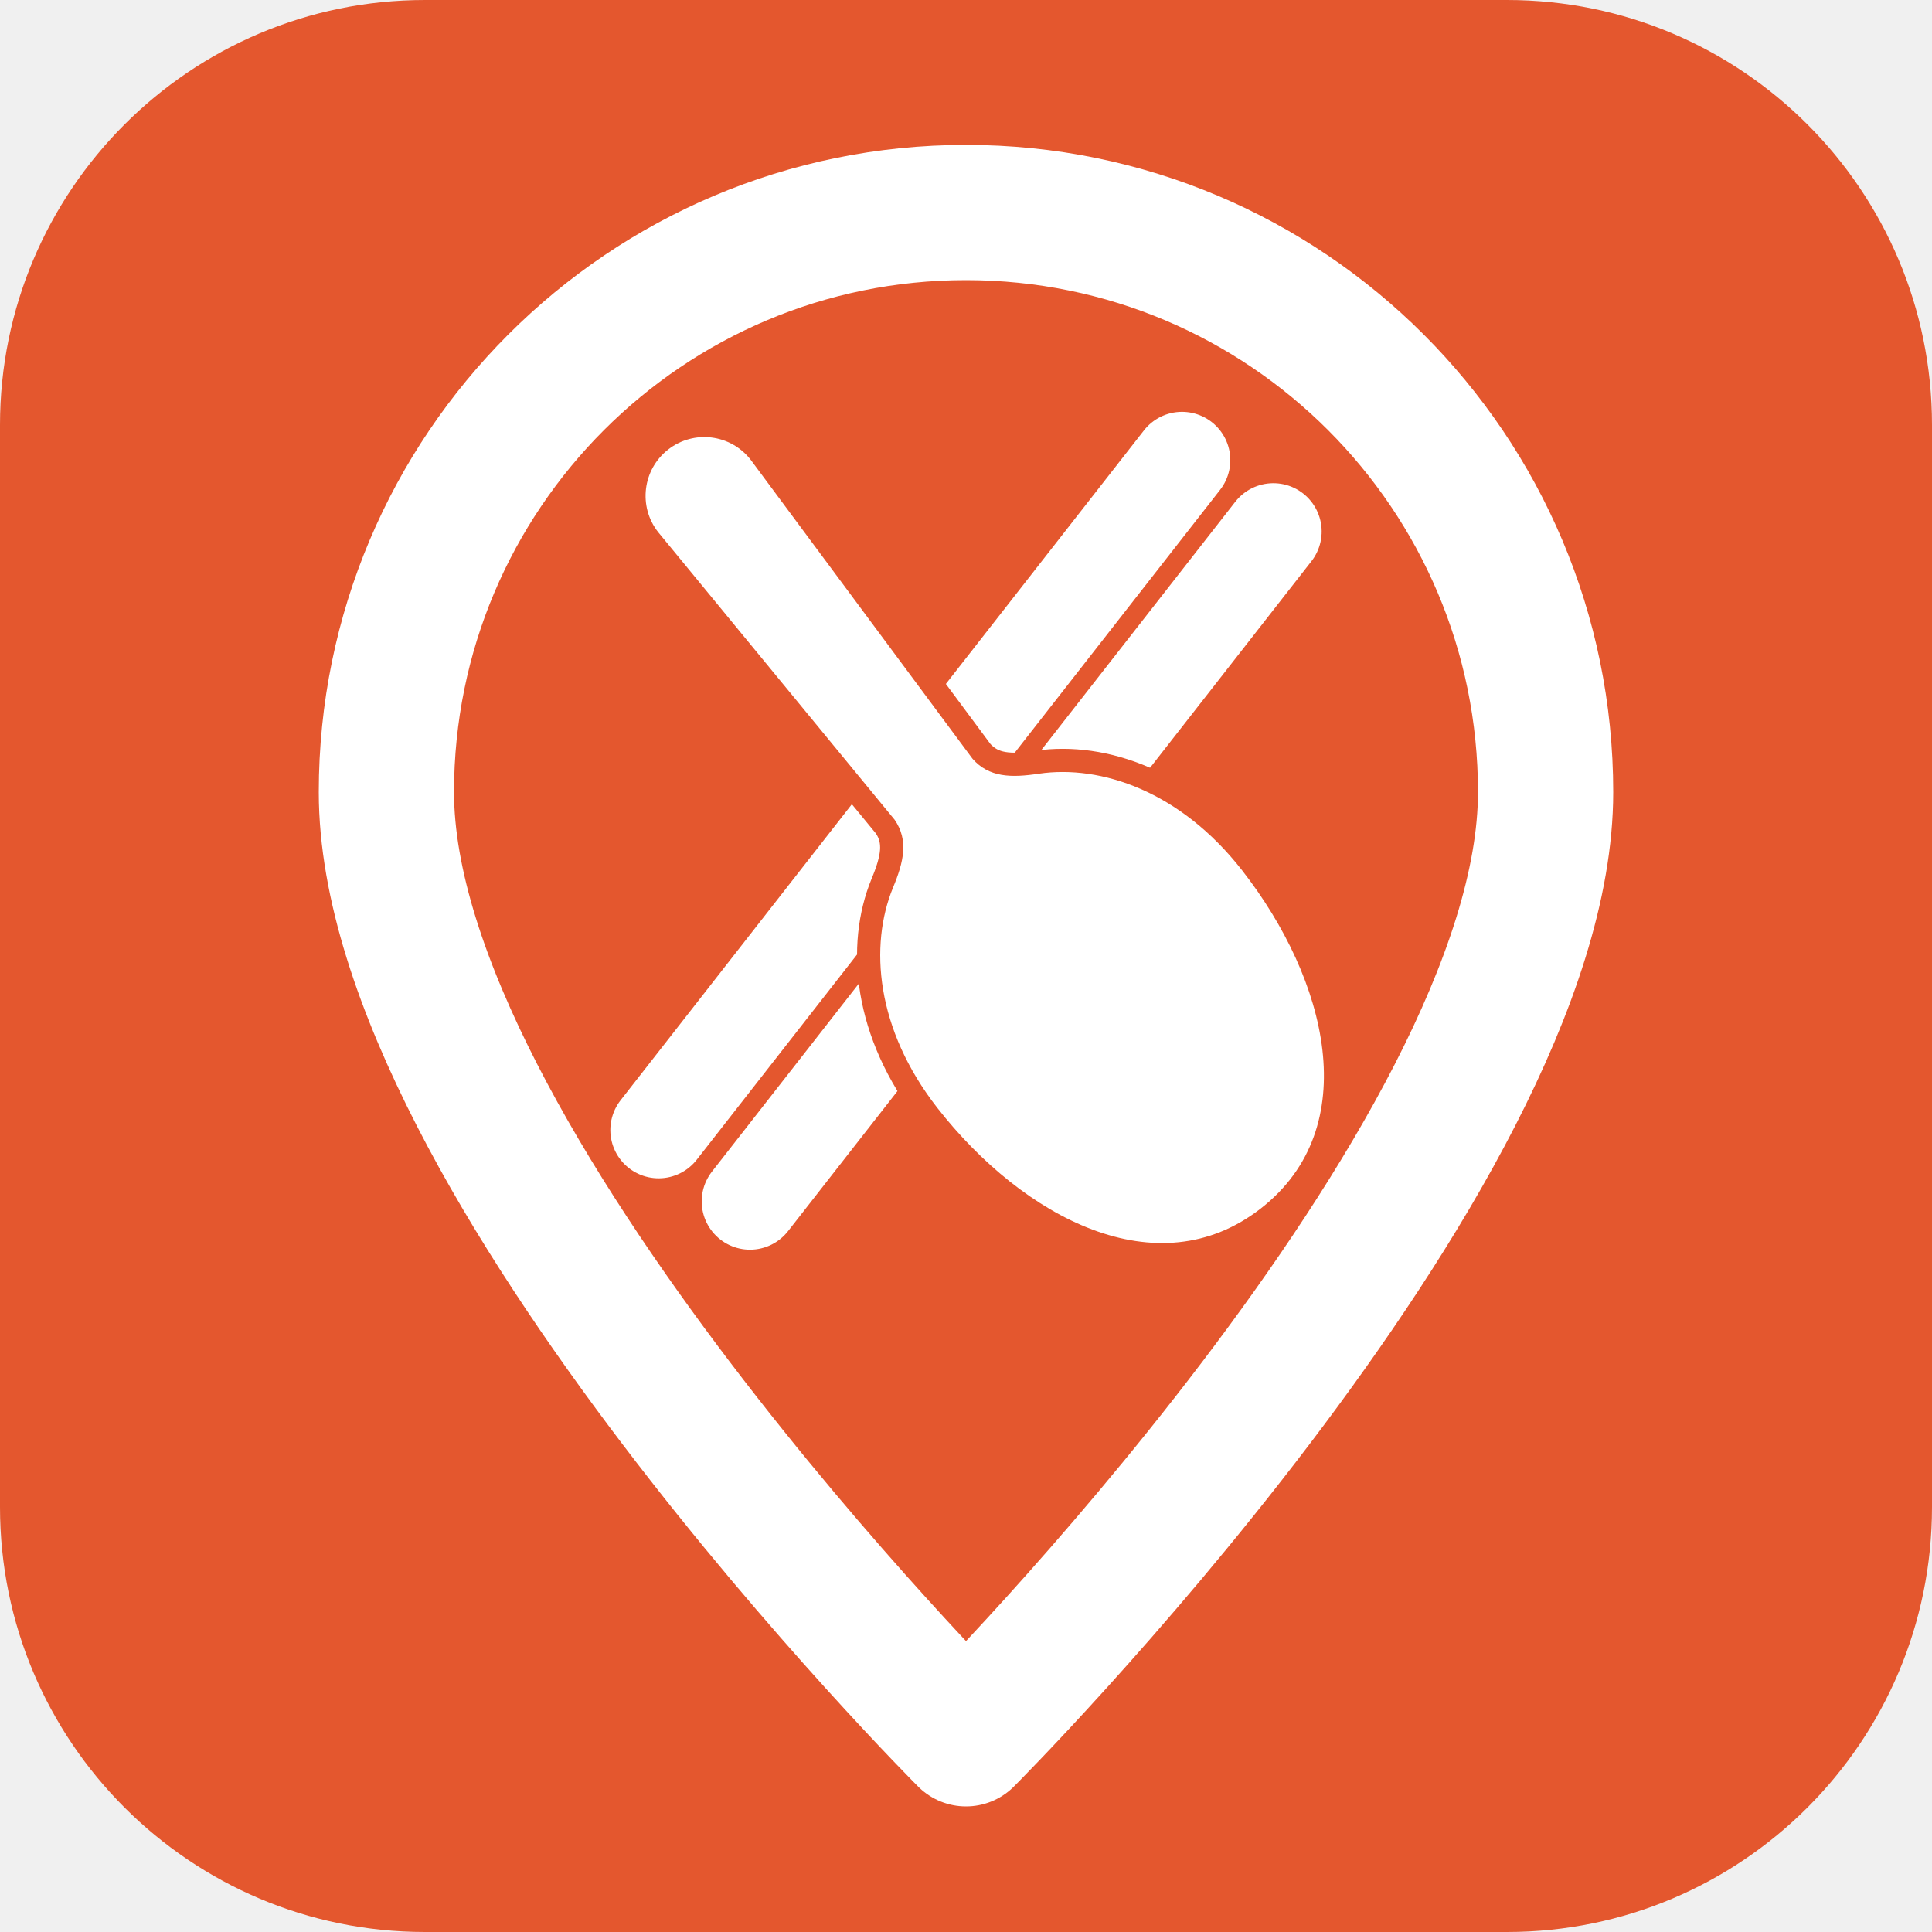
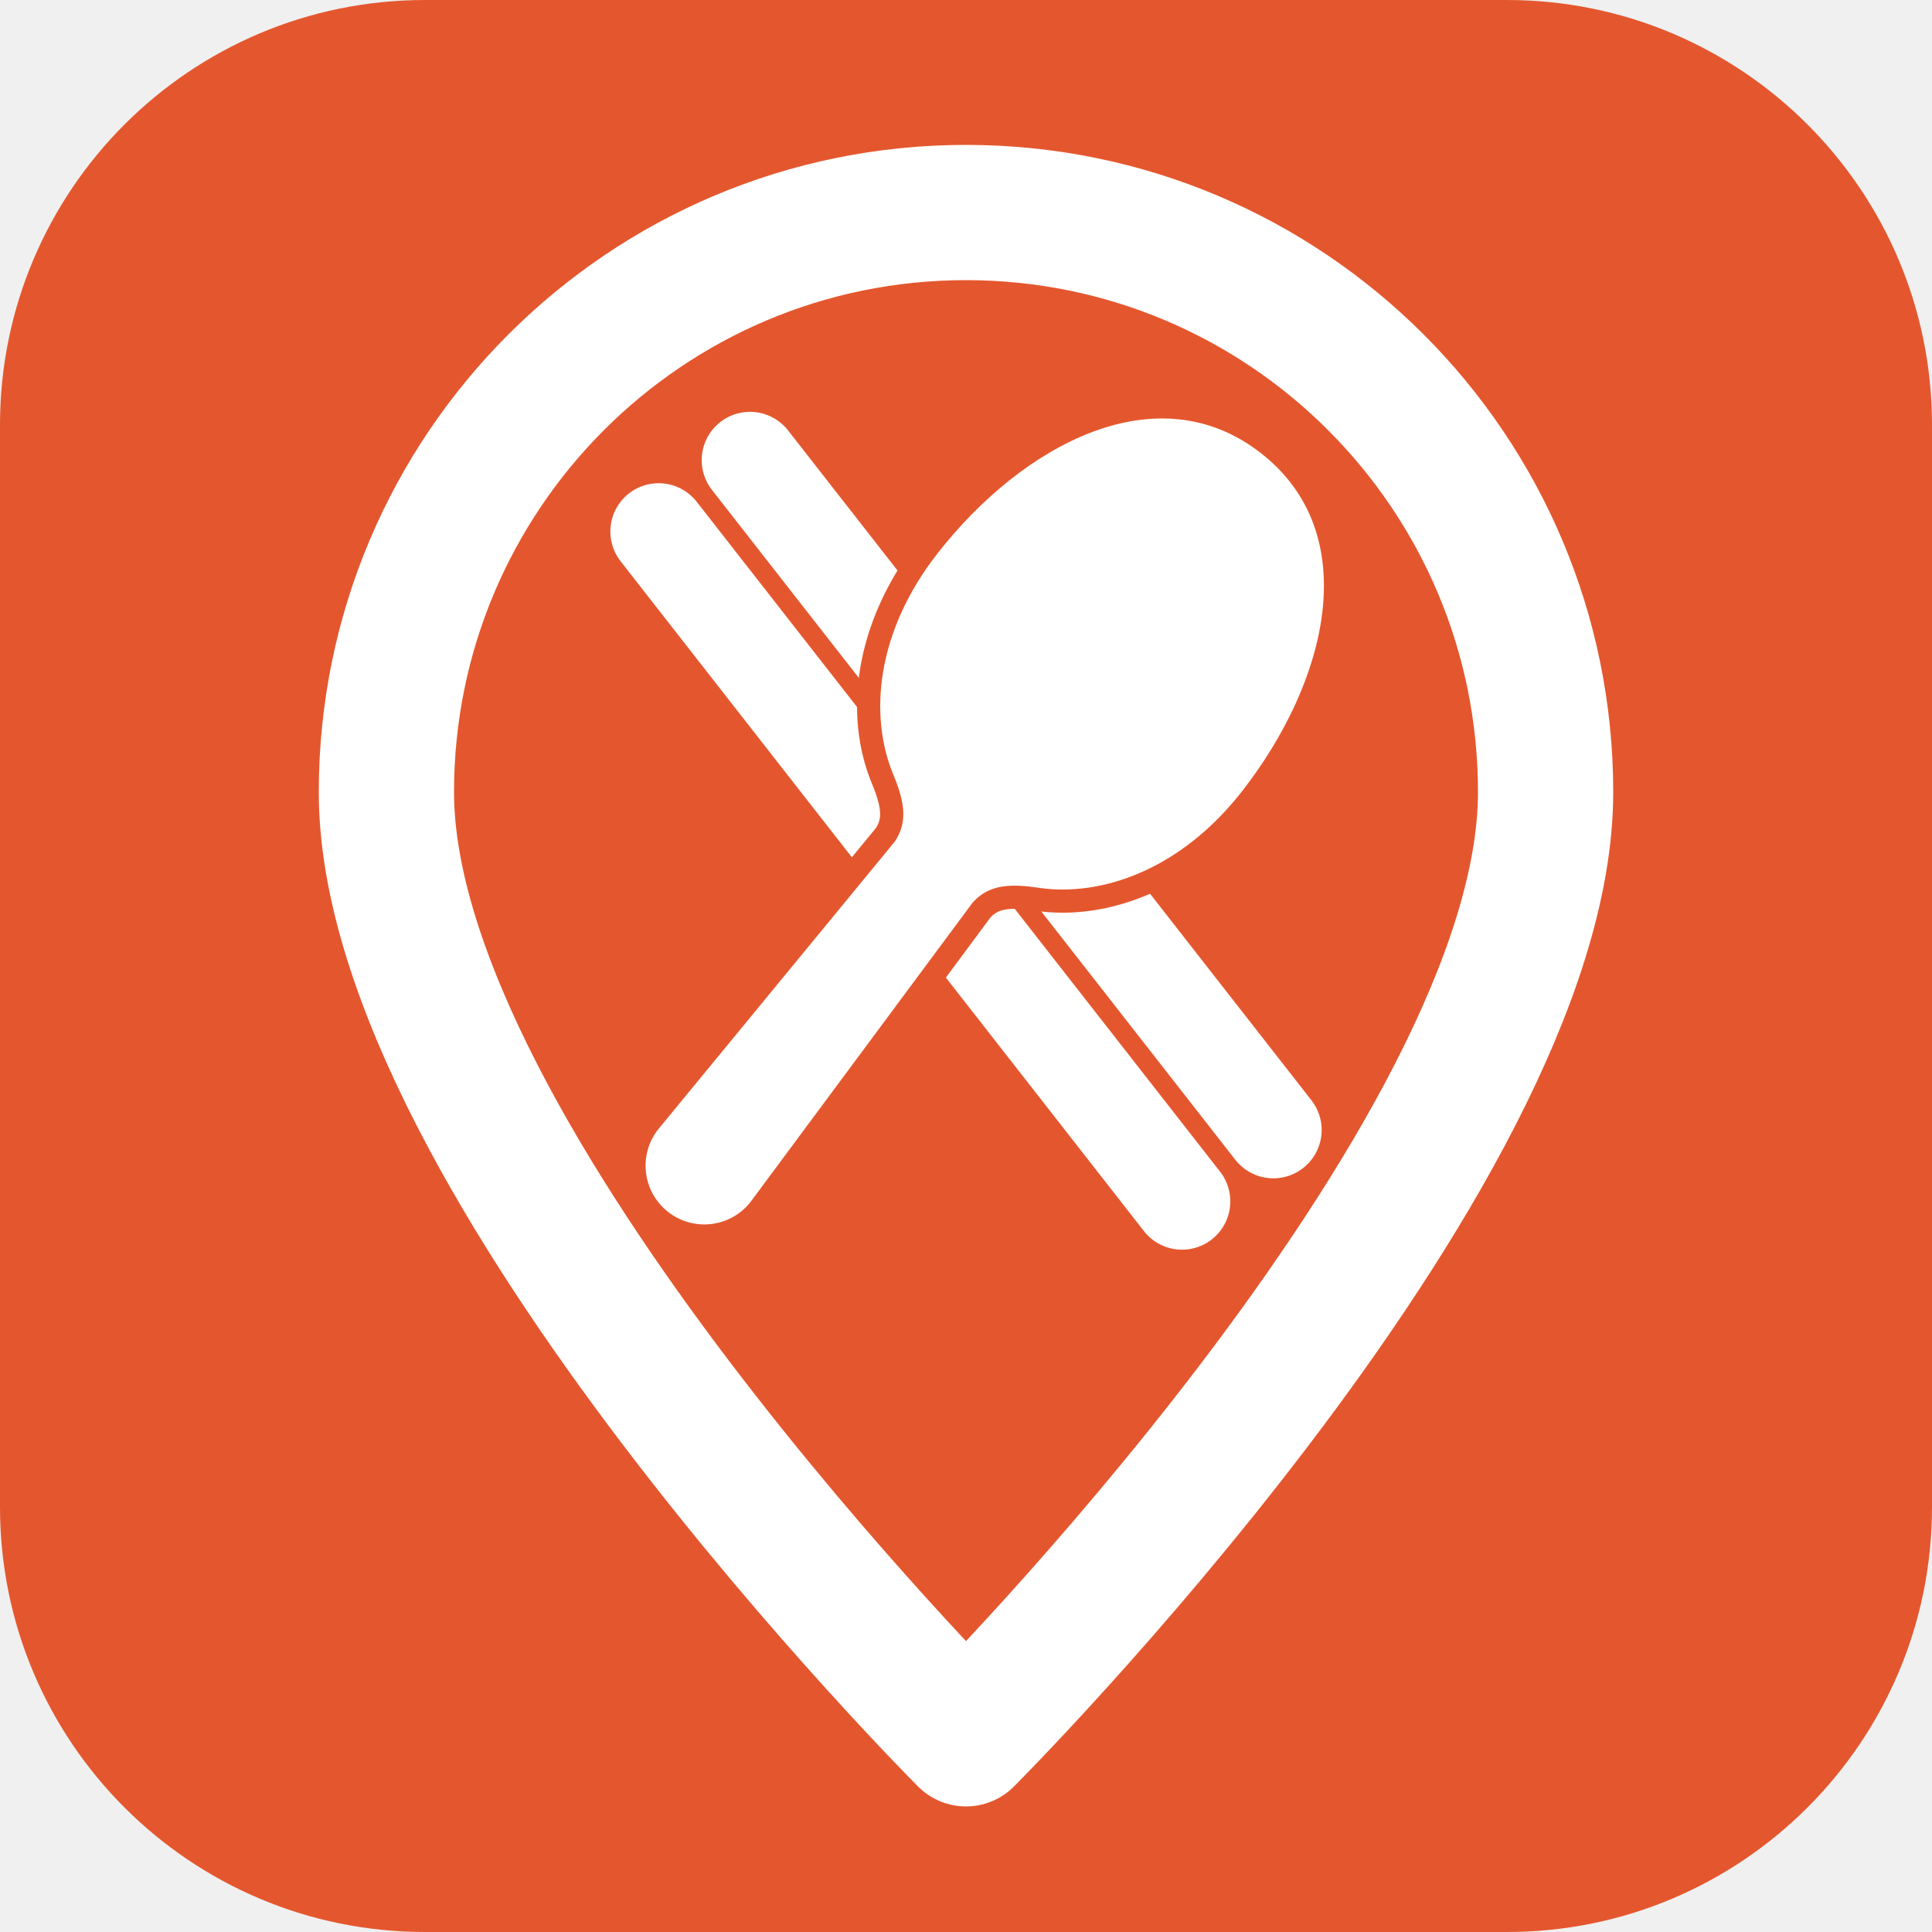
<svg xmlns="http://www.w3.org/2000/svg" width="512" height="512" viewBox="0 0 100 100">
  <rect width="100" height="100" rx="22" fill="#E4572E" />
  <path d="M50 90C50 90 20 60 20 41a30 30 0 1 1 60 0C80 60 50 90 50 90Z" fill="none" stroke="#FFFFFF" stroke-width="7" stroke-linejoin="round" />
-   <g transform="translate(50 43) scale(0.8) rotate(180)">
-     <g transform="rotate(38)" fill="none" stroke-linecap="round">
+   <g transform="translate(50 43) scale(0.8)">
+     <g transform="rotate(-38)" fill="none" stroke-linecap="round">
      <path d="M-3.75 -27.5v55M3.75 -27.5v55" stroke="#FFFFFF" stroke-width="6.25" />
    </g>
-     <path transform="rotate(-38)" d="M0 -31C8.5 -31 12.5 -22 12.5 -13C12.5 -6.5 9.5 -2 6 0C4.4 0.9 3.3 1.8 3.2 3.4L3.8 27.5A3.8 3.8 0 0 1 -3.8 27.5L-3.2 3.4C-3.3 1.8 -4.4 0.9 -6 0C-9.5 -2 -12.5 -6.5 -12.5 -13C-12.5 -22 -8.5 -31 0 -31Z" fill="#FFFFFF" stroke="#E4572E" stroke-width="3" stroke-linejoin="round" paint-order="stroke" />
+     <path transform="rotate(38)" d="M0 -31C8.5 -31 12.5 -22 12.5 -13C12.5 -6.5 9.5 -2 6 0C4.4 0.9 3.3 1.8 3.2 3.4L3.8 27.5A3.8 3.8 0 0 1 -3.8 27.5L-3.2 3.4C-3.3 1.8 -4.4 0.9 -6 0C-9.5 -2 -12.5 -6.5 -12.5 -13C-12.5 -22 -8.5 -31 0 -31Z" fill="#FFFFFF" stroke="#E4572E" stroke-width="3" stroke-linejoin="round" paint-order="stroke" />
  </g>
</svg>
